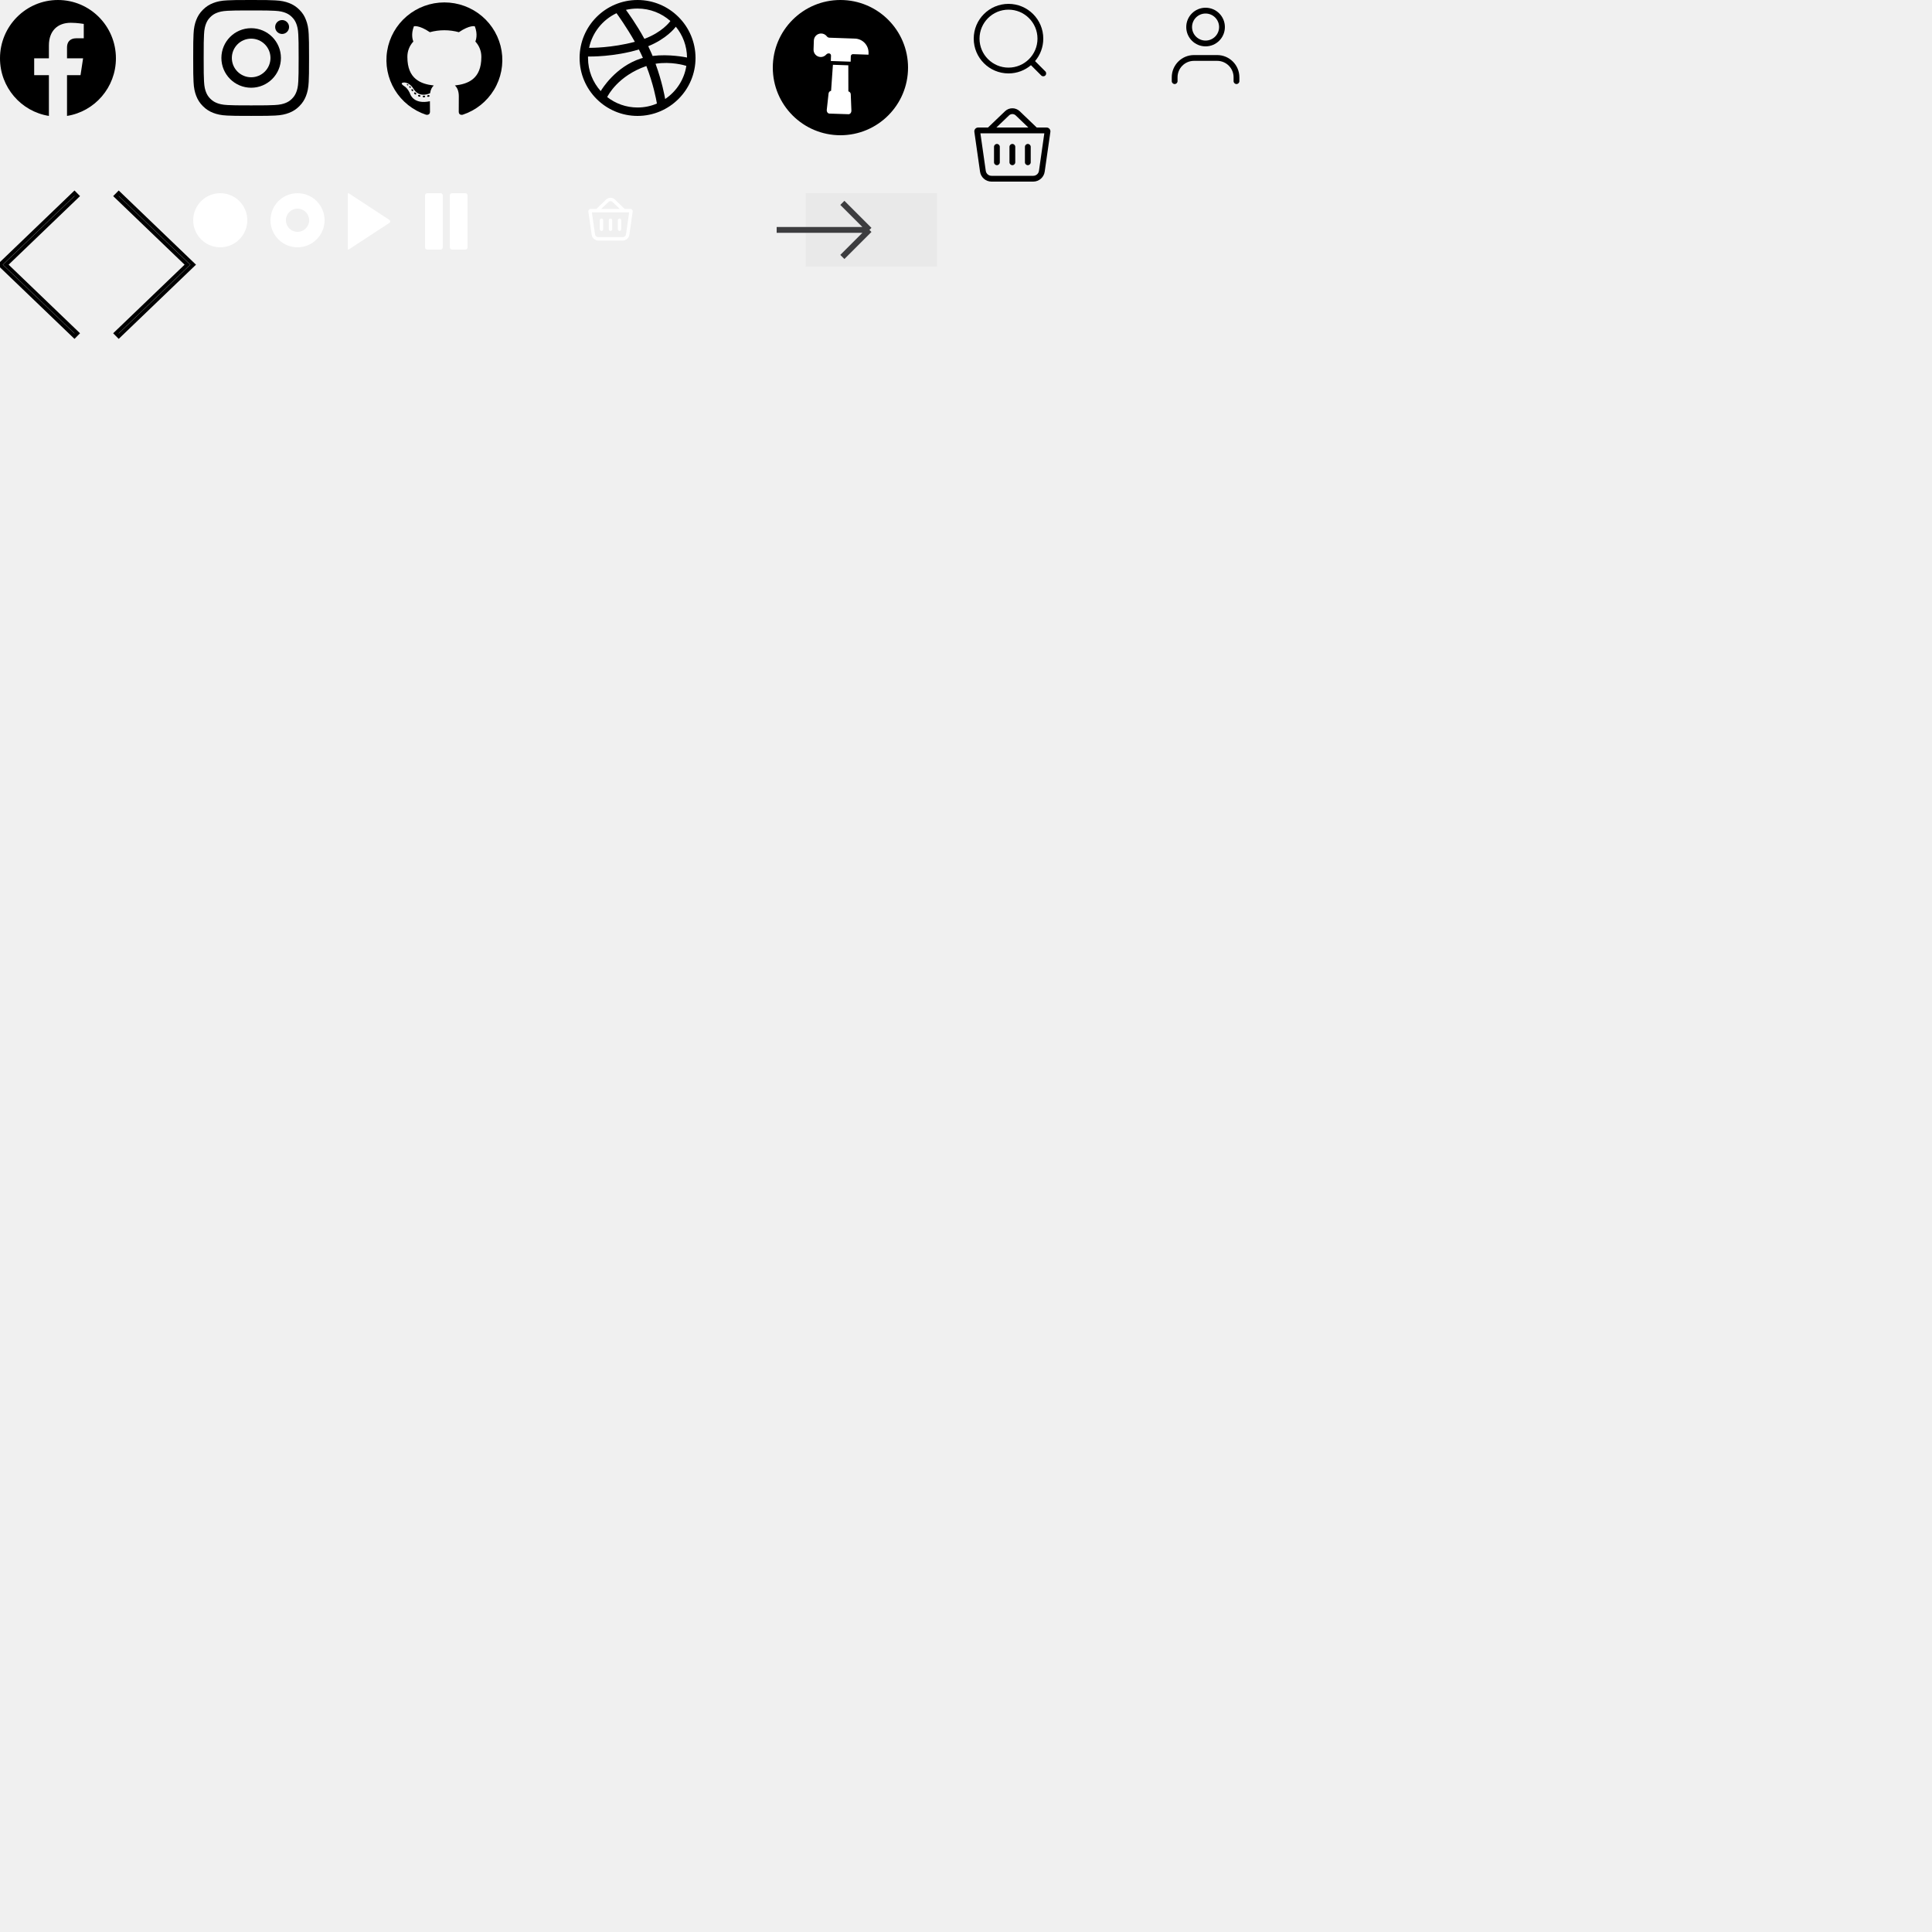
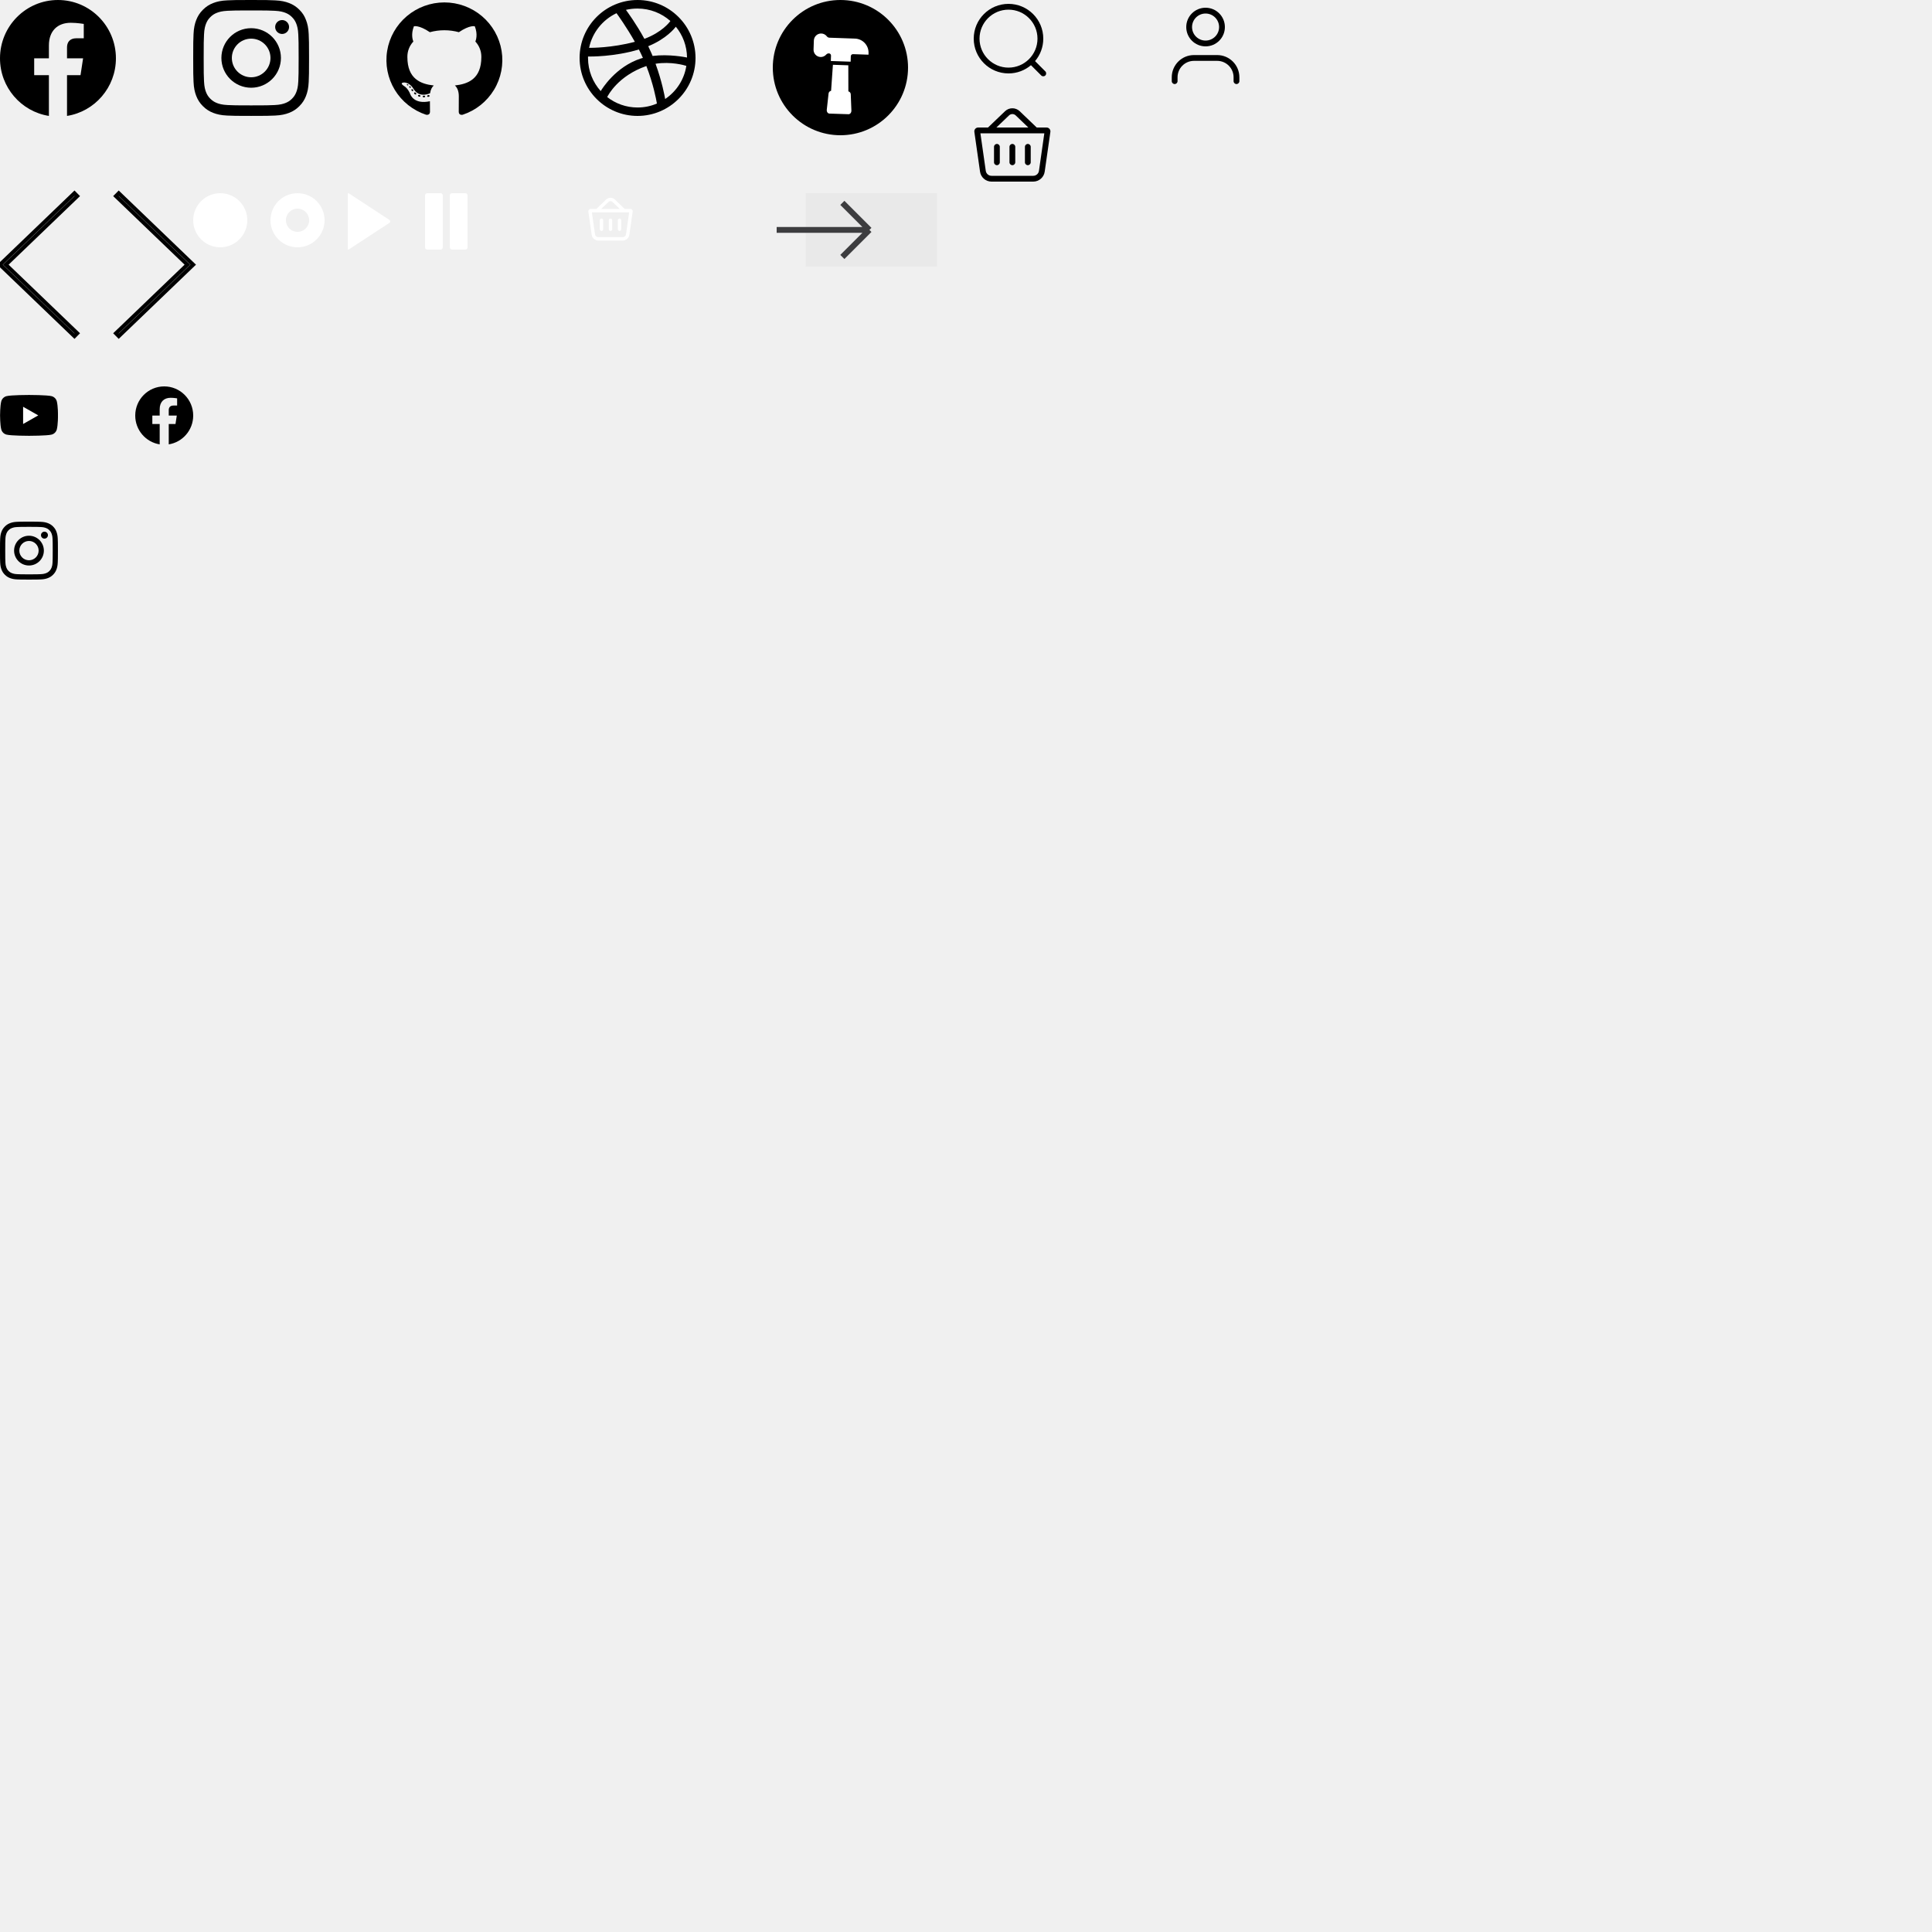
<svg xmlns="http://www.w3.org/2000/svg" width="500" height="500" viewBox="0 0 500 500" fill="none">
  <path d="M30 15.092C30 6.757 23.284 0 15 0C6.716 0 0 6.757 0 15.092C0 22.624 5.485 28.868 12.656 30V19.454H8.848V15.092H12.656V11.767C12.656 7.984 14.896 5.895 18.322 5.895C19.963 5.895 21.68 6.19 21.68 6.19V9.904H19.788C17.925 9.904 17.344 11.067 17.344 12.262V15.092H21.504L20.839 19.454H17.344V30C24.515 28.868 30 22.624 30 15.092Z" fill="black" />
+   <path d="M50 107.546C50 103.378 46.642 100 42.5 100C38.358 100 35 103.378 35 107.546C35 111.312 37.743 114.434 41.328 115V109.727H39.424V107.546H41.328V105.883C41.328 103.992 42.448 102.948 44.161 102.948C44.981 102.948 45.84 103.095 45.84 103.095V104.952H44.894C43.962 104.952 43.672 105.534 43.672 106.131V107.546H45.752L45.419 109.727H43.672V115C47.257 114.434 50 111.312 50 107.546Z" fill="black" />
  <path d="M65 2.701C69.008 2.701 69.482 2.719 71.059 2.789C72.523 2.854 73.314 3.1 73.842 3.305C74.539 3.574 75.043 3.902 75.564 4.424C76.092 4.951 76.414 5.449 76.684 6.146C76.889 6.674 77.135 7.471 77.199 8.93C77.269 10.512 77.287 10.986 77.287 14.988C77.287 18.996 77.269 19.471 77.199 21.047C77.135 22.512 76.889 23.303 76.684 23.83C76.414 24.527 76.086 25.031 75.564 25.553C75.037 26.08 74.539 26.402 73.842 26.672C73.314 26.877 72.518 27.123 71.059 27.188C69.477 27.258 69.002 27.275 65 27.275C60.992 27.275 60.518 27.258 58.941 27.188C57.477 27.123 56.685 26.877 56.158 26.672C55.461 26.402 54.957 26.074 54.435 25.553C53.908 25.025 53.586 24.527 53.316 23.83C53.111 23.303 52.865 22.506 52.801 21.047C52.73 19.465 52.713 18.99 52.713 14.988C52.713 10.98 52.73 10.506 52.801 8.93C52.865 7.465 53.111 6.674 53.316 6.146C53.586 5.449 53.914 4.945 54.435 4.424C54.963 3.896 55.461 3.574 56.158 3.305C56.685 3.1 57.482 2.854 58.941 2.789C60.518 2.719 60.992 2.701 65 2.701ZM65 0C60.928 0 60.418 0.018 58.818 0.088C57.225 0.158 56.129 0.416 55.18 0.785C54.19 1.172 53.352 1.682 52.52 2.52C51.682 3.352 51.172 4.189 50.785 5.174C50.416 6.129 50.158 7.219 50.088 8.812C50.018 10.418 50 10.928 50 15C50 19.072 50.018 19.582 50.088 21.182C50.158 22.775 50.416 23.871 50.785 24.82C51.172 25.811 51.682 26.648 52.52 27.48C53.352 28.312 54.19 28.828 55.174 29.209C56.129 29.578 57.219 29.836 58.812 29.906C60.412 29.977 60.922 29.994 64.994 29.994C69.066 29.994 69.576 29.977 71.176 29.906C72.769 29.836 73.865 29.578 74.814 29.209C75.799 28.828 76.637 28.312 77.469 27.48C78.301 26.648 78.816 25.811 79.197 24.826C79.566 23.871 79.824 22.781 79.894 21.188C79.965 19.588 79.982 19.078 79.982 15.006C79.982 10.934 79.965 10.424 79.894 8.824C79.824 7.23 79.566 6.135 79.197 5.186C78.828 4.189 78.318 3.352 77.481 2.52C76.648 1.688 75.811 1.172 74.826 0.791C73.871 0.422 72.781 0.164 71.188 0.094C69.582 0.018 69.072 0 65 0Z" fill="black" />
  <path d="M65 7.295C60.746 7.295 57.295 10.746 57.295 15C57.295 19.254 60.746 22.705 65 22.705C69.254 22.705 72.705 19.254 72.705 15C72.705 10.746 69.254 7.295 65 7.295ZM65 19.998C62.24 19.998 60.002 17.76 60.002 15C60.002 12.24 62.24 10.002 65 10.002C67.76 10.002 69.998 12.24 69.998 15C69.998 17.76 67.76 19.998 65 19.998Z" fill="black" />
  <path d="M74.809 6.99C74.809 7.986 74 8.789 73.01 8.789C72.014 8.789 71.211 7.98 71.211 6.99C71.211 5.994 72.019 5.191 73.01 5.191C74 5.191 74.809 6 74.809 6.99Z" fill="black" />
+   <path d="M7.5 136.351C9.504 136.351 9.741 136.359 10.529 136.395C11.262 136.427 11.657 136.55 11.921 136.652C12.27 136.787 12.521 136.951 12.782 137.212C13.046 137.476 13.207 137.725 13.342 138.073C13.444 138.337 13.567 138.735 13.6 139.465C13.635 140.256 13.644 140.493 13.644 142.494C13.644 144.498 13.635 144.735 13.6 145.523C13.567 146.256 13.444 146.651 13.342 146.915C13.207 147.264 13.043 147.516 12.782 147.776C12.519 148.04 12.27 148.201 11.921 148.336C11.657 148.438 11.259 148.562 10.529 148.594C9.738 148.629 9.501 148.638 7.5 148.638C5.496 148.638 5.259 148.629 4.471 148.594C3.738 148.562 3.343 148.438 3.079 148.336C2.73 148.201 2.479 148.037 2.218 147.776C1.954 147.513 1.793 147.264 1.658 146.915C1.556 146.651 1.433 146.253 1.4 145.523C1.365 144.732 1.356 144.495 1.356 142.494C1.356 140.49 1.365 140.253 1.4 139.465C1.433 138.732 1.556 138.337 1.658 138.073C1.793 137.725 1.957 137.473 2.218 137.212C2.481 136.948 2.73 136.787 3.079 136.652C3.343 136.55 3.741 136.427 4.471 136.395C5.259 136.359 5.496 136.351 7.5 136.351ZM7.5 135C5.464 135 5.209 135.009 4.409 135.044C3.612 135.079 3.064 135.208 2.59 135.393C2.095 135.586 1.676 135.841 1.26 136.26C0.841 136.676 0.586 137.095 0.393 137.587C0.208 138.064 0.079 138.609 0.044 139.406C0.009 140.209 0 140.464 0 142.5C0 144.536 0.009 144.791 0.044 145.591C0.079 146.388 0.208 146.936 0.393 147.41C0.586 147.905 0.841 148.324 1.26 148.74C1.676 149.156 2.095 149.414 2.587 149.604C3.064 149.789 3.609 149.918 4.406 149.953C5.206 149.988 5.461 149.997 7.497 149.997C9.533 149.997 9.788 149.988 10.588 149.953C11.385 149.918 11.933 149.789 12.407 149.604C12.899 149.414 13.318 149.156 13.734 148.74C14.15 148.324 14.408 147.905 14.599 147.413C14.783 146.936 14.912 146.391 14.947 145.594C14.982 144.794 14.991 144.539 14.991 142.503C14.991 140.467 14.982 140.212 14.947 139.412C14.912 138.615 14.783 138.067 14.599 137.593C14.414 137.095 14.159 136.676 13.74 136.26C13.324 135.844 12.905 135.586 12.413 135.396C11.935 135.211 11.391 135.082 10.594 135.047C9.791 135.009 9.536 135 7.5 135Z" fill="black" />
+   <path d="M7.5 138.647C5.373 138.647 3.647 140.373 3.647 142.5C3.647 144.627 5.373 146.353 7.5 146.353C9.627 146.353 11.352 144.627 11.352 142.5C11.352 140.373 9.627 138.647 7.5 138.647ZM7.5 144.999C6.12 144.999 5.001 143.88 5.001 142.5C5.001 141.12 6.12 140.001 7.5 140.001C8.88 140.001 9.999 141.12 9.999 142.5C9.999 143.88 8.88 144.999 7.5 144.999Z" fill="black" />
+   <path d="M12.404 138.495C12.404 138.993 12 139.395 11.505 139.395C11.007 139.395 10.605 138.99 10.605 138.495C10.605 137.997 11.01 137.596 11.505 137.596C12 137.596 12.404 138 12.404 138.495Z" fill="black" />
  <g clip-path="url(#clip0_8_372)">
    <path fill-rule="evenodd" clip-rule="evenodd" d="M115 0.625C111.439 0.627 107.995 1.888 105.284 4.183C102.572 6.478 100.77 9.658 100.199 13.152C99.629 16.648 100.327 20.23 102.17 23.26C104.012 26.29 106.879 28.57 110.256 29.691C111.001 29.829 111.282 29.368 111.282 28.975C111.282 28.582 111.267 27.444 111.262 26.199C107.089 27.101 106.207 24.438 106.207 24.438C105.527 22.709 104.543 22.255 104.543 22.255C103.182 21.331 104.645 21.349 104.645 21.349C106.153 21.455 106.945 22.887 106.945 22.887C108.281 25.167 110.455 24.507 111.309 24.122C111.443 23.156 111.833 22.499 112.263 22.126C108.93 21.751 105.428 20.472 105.428 14.757C105.407 13.275 105.96 11.841 106.972 10.753C106.818 10.378 106.304 8.862 107.119 6.802C107.119 6.802 108.378 6.402 111.245 8.331C113.703 7.662 116.297 7.662 118.756 8.331C121.62 6.402 122.877 6.802 122.877 6.802C123.694 8.857 123.18 10.373 123.026 10.753C124.041 11.841 124.596 13.277 124.573 14.762C124.573 20.489 121.063 21.751 117.725 22.119C118.262 22.583 118.741 23.49 118.741 24.883C118.741 26.878 118.724 28.483 118.724 28.975C118.724 29.373 118.994 29.837 119.754 29.691C123.132 28.57 125.999 26.29 127.841 23.259C129.684 20.229 130.382 16.645 129.811 13.15C129.24 9.655 127.437 6.475 124.724 4.181C122.012 1.886 118.567 0.626 115.005 0.625H115Z" fill="black" />
    <path d="M105.68 22.04C105.648 22.114 105.529 22.136 105.432 22.084C105.335 22.033 105.263 21.936 105.298 21.86C105.333 21.783 105.449 21.763 105.546 21.815C105.643 21.867 105.718 21.966 105.68 22.04Z" fill="black" />
    <path d="M106.289 22.714C106.238 22.74 106.179 22.747 106.123 22.735C106.066 22.722 106.016 22.69 105.981 22.645C105.884 22.541 105.864 22.398 105.939 22.334C106.013 22.27 106.147 22.299 106.244 22.403C106.341 22.507 106.364 22.65 106.289 22.714Z" fill="black" />
    <path d="M106.88 23.571C106.788 23.635 106.632 23.571 106.545 23.443C106.521 23.42 106.502 23.392 106.489 23.362C106.476 23.331 106.469 23.298 106.469 23.265C106.469 23.232 106.476 23.199 106.489 23.168C106.502 23.138 106.521 23.11 106.545 23.087C106.637 23.025 106.793 23.087 106.88 23.213C106.967 23.339 106.97 23.507 106.88 23.571V23.571Z" fill="black" />
    <path d="M107.683 24.401C107.601 24.492 107.434 24.468 107.298 24.344C107.161 24.221 107.129 24.053 107.211 23.964C107.293 23.875 107.459 23.9 107.601 24.021C107.742 24.142 107.769 24.312 107.683 24.401V24.401Z" fill="black" />
    <path d="M108.808 24.885C108.77 25.001 108.602 25.053 108.433 25.004C108.264 24.954 108.152 24.816 108.184 24.698C108.217 24.579 108.388 24.525 108.559 24.579C108.731 24.633 108.84 24.764 108.808 24.885Z" fill="black" />
    <path d="M110.035 24.969C110.035 25.09 109.896 25.194 109.717 25.196C109.538 25.199 109.392 25.1 109.392 24.979C109.392 24.858 109.531 24.754 109.71 24.752C109.888 24.749 110.035 24.846 110.035 24.969Z" fill="black" />
    <path d="M111.177 24.779C111.2 24.9 111.076 25.026 110.897 25.055C110.718 25.085 110.561 25.014 110.539 24.895C110.517 24.776 110.646 24.648 110.82 24.616C110.994 24.584 111.155 24.658 111.177 24.779Z" fill="black" />
  </g>
  <path fill-rule="evenodd" clip-rule="evenodd" d="M165 0C156.719 0 150 6.719 150 15C150 23.281 156.719 30 165 30C173.265 30 180 23.281 180 15C180 6.719 173.265 0 165 0ZM174.908 6.914C176.697 9.094 177.771 11.876 177.804 14.886C177.381 14.805 173.151 13.943 168.888 14.479C168.791 14.268 168.709 14.04 168.612 13.812C168.351 13.194 168.059 12.56 167.766 11.958C172.484 10.038 174.631 7.272 174.908 6.914ZM165 2.213C168.254 2.213 171.231 3.433 173.492 5.434C173.265 5.759 171.329 8.346 166.773 10.054C164.675 6.198 162.348 3.042 161.99 2.554C162.95 2.326 163.959 2.213 165 2.213ZM159.55 3.416C159.892 3.872 162.169 7.044 164.3 10.819C158.313 12.413 153.026 12.381 152.457 12.381C153.286 8.411 155.971 5.108 159.55 3.416ZM152.18 15.016C152.18 14.886 152.18 14.756 152.18 14.626C152.733 14.642 158.948 14.723 165.342 12.804C165.716 13.52 166.057 14.252 166.383 14.984C166.22 15.033 166.041 15.081 165.879 15.13C159.273 17.261 155.759 23.086 155.466 23.574C153.433 21.312 152.18 18.303 152.18 15.016ZM165 27.82C162.039 27.82 159.306 26.811 157.142 25.119C157.37 24.648 159.973 19.637 167.196 17.115C167.229 17.099 167.245 17.099 167.278 17.082C169.083 21.752 169.816 25.672 170.011 26.795C168.465 27.462 166.773 27.82 165 27.82ZM172.142 25.624C172.012 24.843 171.329 21.101 169.653 16.497C173.671 15.862 177.185 16.904 177.625 17.05C177.072 20.613 175.022 23.688 172.142 25.624Z" fill="black" />
  <path d="M19.269 50L20 50.743L1.505 68.5L20 86.257L19.269 87L0 68.5L19.269 50Z" fill="white" />
  <path d="M19.269 50L20 50.743L1.505 68.5L20 86.257L19.269 87L0 68.5L19.269 50Z" stroke="black" />
  <path d="M30.731 87L30 86.257L48.495 68.5L30 50.743L30.731 50L50 68.5L30.731 87Z" fill="white" />
  <path d="M30.731 87L30 86.257L48.495 68.5L30 50.743L30.731 50L50 68.5L30.731 87Z" stroke="black" />
  <path d="M120.44 50H116.977C116.668 50 116.417 50.249 116.417 50.557V64.034C116.417 64.342 116.668 64.591 116.977 64.591H120.44C120.749 64.591 121 64.342 121 64.034V50.557C121 50.249 120.749 50 120.44 50Z" fill="white" />
  <path d="M114.023 50H110.56C110.251 50 110 50.249 110 50.557V64.034C110 64.342 110.251 64.591 110.56 64.591H114.023C114.333 64.591 114.583 64.342 114.583 64.034V50.557C114.583 50.249 114.333 50 114.023 50Z" fill="white" />
  <path fill-rule="evenodd" clip-rule="evenodd" d="M90.256 64.565C90.174 64.62 90.069 64.585 90.022 64.488C90.008 64.457 90 64.424 90 64.39V50.201C90 50.091 90.077 50 90.172 50C90.201 50 90.231 50.009 90.256 50.026L100.824 56.944C100.878 56.983 100.923 57.035 100.953 57.096C100.984 57.157 101 57.226 101 57.295C101 57.365 100.984 57.434 100.953 57.495C100.923 57.556 100.878 57.608 100.824 57.646L90.255 64.565H90.256Z" fill="white" />
  <circle cx="57" cy="57" r="7" fill="white" />
  <circle cx="77" cy="57" r="5" stroke="white" stroke-width="4" />
  <circle cx="217.5" cy="17.5" r="17.5" fill="black" />
  <g clip-path="url(#clip1_8_372)">
    <path d="M219.558 23.646L219.542 16.899L215.558 16.765L215.084 23.5C214.721 23.565 214.45 23.871 214.429 24.239L213.97 28.4C213.914 28.923 214.229 29.381 214.652 29.395L219.59 29.559C220.016 29.571 220.354 29.142 220.34 28.609L220.176 24.442C220.186 24.064 219.928 23.731 219.559 23.646L219.558 23.646Z" fill="white" />
    <path d="M221.275 9.989L214.668 9.757C214.404 9.75 214.157 9.626 213.993 9.418C213.656 8.963 213.129 8.688 212.562 8.672C211.528 8.638 210.662 9.448 210.626 10.482L210.547 12.819C210.515 13.852 211.324 14.717 212.357 14.755C212.922 14.775 213.464 14.537 213.833 14.109C214.009 13.913 214.265 13.805 214.529 13.816C214.676 13.821 214.815 13.884 214.915 13.992C215.015 14.099 215.069 14.242 215.064 14.389L215.017 15.788L220.148 15.961L220.188 14.549C220.192 14.403 220.255 14.264 220.362 14.164C220.469 14.064 220.611 14.011 220.758 14.016L224.771 14.152L224.778 13.736C224.808 12.776 224.457 11.841 223.8 11.139C223.144 10.437 222.235 10.024 221.275 9.989L221.275 9.989Z" fill="white" />
  </g>
  <path fill-rule="evenodd" clip-rule="evenodd" d="M267.872 15.812C269.2 14.244 270 12.215 270 10C270 5.029 265.971 1 261 1C256.029 1 252 5.029 252 10C252 14.971 256.029 19 261 19C263.215 19 265.244 18.2 266.812 16.872L269.47 19.53C269.763 19.823 270.237 19.823 270.53 19.53C270.823 19.237 270.823 18.763 270.53 18.47L267.872 15.812ZM268.5 10C268.5 14.142 265.142 17.5 261 17.5C256.858 17.5 253.5 14.142 253.5 10C253.5 5.858 256.858 2.5 261 2.5C265.142 2.5 268.5 5.858 268.5 10Z" fill="black" />
  <path fill-rule="evenodd" clip-rule="evenodd" d="M255.699 33L260.097 28.785C261.161 27.765 262.839 27.765 263.903 28.785L268.301 33H270.847C271.456 33 271.923 33.539 271.837 34.141L270.368 44.424C270.157 45.902 268.891 47 267.398 47H256.602C255.109 47 253.843 45.902 253.632 44.424L252.163 34.141C252.077 33.539 252.544 33 253.153 33H255.699ZM261.135 29.867C261.619 29.404 262.381 29.404 262.865 29.867L266.133 33H257.867L261.135 29.867ZM253.73 34.5L255.117 44.212C255.223 44.951 255.855 45.5 256.602 45.5H267.398C268.145 45.5 268.777 44.951 268.883 44.212L270.27 34.5H253.73Z" fill="black" />
  <path fill-rule="evenodd" clip-rule="evenodd" d="M258 37.25C258.414 37.25 258.75 37.586 258.75 38V42C258.75 42.414 258.414 42.75 258 42.75C257.586 42.75 257.25 42.414 257.25 42V38C257.25 37.586 257.586 37.25 258 37.25Z" fill="black" />
  <path fill-rule="evenodd" clip-rule="evenodd" d="M262 37.25C262.414 37.25 262.75 37.586 262.75 38V42C262.75 42.414 262.414 42.75 262 42.75C261.586 42.75 261.25 42.414 261.25 42V38C261.25 37.586 261.586 37.25 262 37.25Z" fill="black" />
  <path fill-rule="evenodd" clip-rule="evenodd" d="M266 37.25C266.414 37.25 266.75 37.586 266.75 38V42C266.75 42.414 266.414 42.75 266 42.75C265.586 42.75 265.25 42.414 265.25 42V38C265.25 37.586 265.586 37.25 266 37.25Z" fill="black" />
  <path fill-rule="evenodd" clip-rule="evenodd" d="M312 10.5C313.933 10.5 315.5 8.933 315.5 7C315.5 5.067 313.933 3.5 312 3.5C310.067 3.5 308.5 5.067 308.5 7C308.5 8.933 310.067 10.5 312 10.5ZM312 12C314.761 12 317 9.761 317 7C317 4.239 314.761 2 312 2C309.239 2 307 4.239 307 7C307 9.761 309.239 12 312 12Z" fill="black" />
  <path fill-rule="evenodd" clip-rule="evenodd" d="M309 15.75C306.653 15.75 304.75 17.653 304.75 20V21C304.75 21.414 304.414 21.75 304 21.75C303.586 21.75 303.25 21.414 303.25 21V20C303.25 16.824 305.824 14.25 309 14.25H315C318.176 14.25 320.75 16.824 320.75 20V21C320.75 21.414 320.414 21.75 320 21.75C319.586 21.75 319.25 21.414 319.25 21V20C319.25 17.653 317.347 15.75 315 15.75H309Z" fill="black" />
  <path fill-rule="evenodd" clip-rule="evenodd" d="M154.324 54.083L156.89 51.624C157.511 51.03 158.489 51.03 159.11 51.624L161.676 54.083H163.161C163.516 54.083 163.788 54.398 163.738 54.749L162.881 60.748C162.758 61.61 162.02 62.25 161.149 62.25H154.851C153.98 62.25 153.242 61.61 153.119 60.748L152.262 54.749C152.212 54.398 152.484 54.083 152.839 54.083H154.324ZM157.496 52.256C157.778 51.986 158.223 51.986 158.505 52.256L160.411 54.083H155.589L157.496 52.256ZM153.176 54.958L153.985 60.624C154.047 61.055 154.416 61.375 154.851 61.375H161.149C161.584 61.375 161.954 61.055 162.015 60.624L162.824 54.958H153.176Z" fill="white" />
  <path fill-rule="evenodd" clip-rule="evenodd" d="M155.667 56.562C155.908 56.562 156.104 56.758 156.104 57V59.333C156.104 59.575 155.908 59.771 155.667 59.771C155.425 59.771 155.229 59.575 155.229 59.333V57C155.229 56.758 155.425 56.562 155.667 56.562Z" fill="white" />
  <path fill-rule="evenodd" clip-rule="evenodd" d="M158 56.562C158.242 56.562 158.437 56.758 158.437 57V59.333C158.437 59.575 158.242 59.771 158 59.771C157.758 59.771 157.562 59.575 157.562 59.333V57C157.562 56.758 157.758 56.562 158 56.562Z" fill="white" />
  <path fill-rule="evenodd" clip-rule="evenodd" d="M160.333 56.562C160.575 56.562 160.771 56.758 160.771 57V59.333C160.771 59.575 160.575 59.771 160.333 59.771C160.092 59.771 159.896 59.575 159.896 59.333V57C159.896 56.758 160.092 56.562 160.333 56.562Z" fill="white" />
  <rect x="208.5" y="50" width="34" height="19" fill="#E9E9E9" />
  <path d="M201 59.5H225M225 59.5L218 52.5M225 59.5L218 66.5" stroke="#3D3D3F" stroke-width="1.5" />
+   <g clip-path="url(#clip2_8_372)">
+     <path d="M14.701 103.866C14.617 103.547 14.449 103.255 14.217 103.021C13.984 102.787 13.694 102.618 13.375 102.531C12.202 102.216 7.515 102.216 7.515 102.216C7.515 102.216 2.827 102.216 1.655 102.531C1.336 102.618 1.046 102.787 0.813 103.021C0.58 103.255 0.413 103.547 0.329 103.866C0.015 105.044 0.015 107.5 0.015 107.5C0.015 107.5 0.015 109.956 0.329 111.134C0.413 111.453 0.58 111.744 0.813 111.979C1.046 112.213 1.336 112.382 1.655 112.469C2.827 112.784 7.515 112.784 7.515 112.784C7.515 112.784 12.202 112.784 13.375 112.469C13.694 112.382 13.984 112.213 14.217 111.979C14.449 111.744 14.617 111.453 14.701 111.134C15.015 109.956 15.015 107.5 15.015 107.5C15.015 107.5 15.015 105.044 14.701 103.866Z" fill="black" />
+     <path d="M5.981 109.73V105.27L9.901 107.5L5.981 109.73Z" fill="#FEFEFE" />
+   </g>
  <defs>
    <clipPath id="clip0_8_372">
      <rect width="30" height="30" fill="white" transform="translate(100)" />
    </clipPath>
    <clipPath id="clip1_8_372">
      <rect width="22" height="22" fill="white" transform="translate(217.524 2.45239) rotate(46.9289)" />
    </clipPath>
+     <clipPath id="clip2_8_372">
+       <rect width="15" height="15" fill="white" transform="translate(0 100)" />
+     </clipPath>
  </defs>
</svg>
